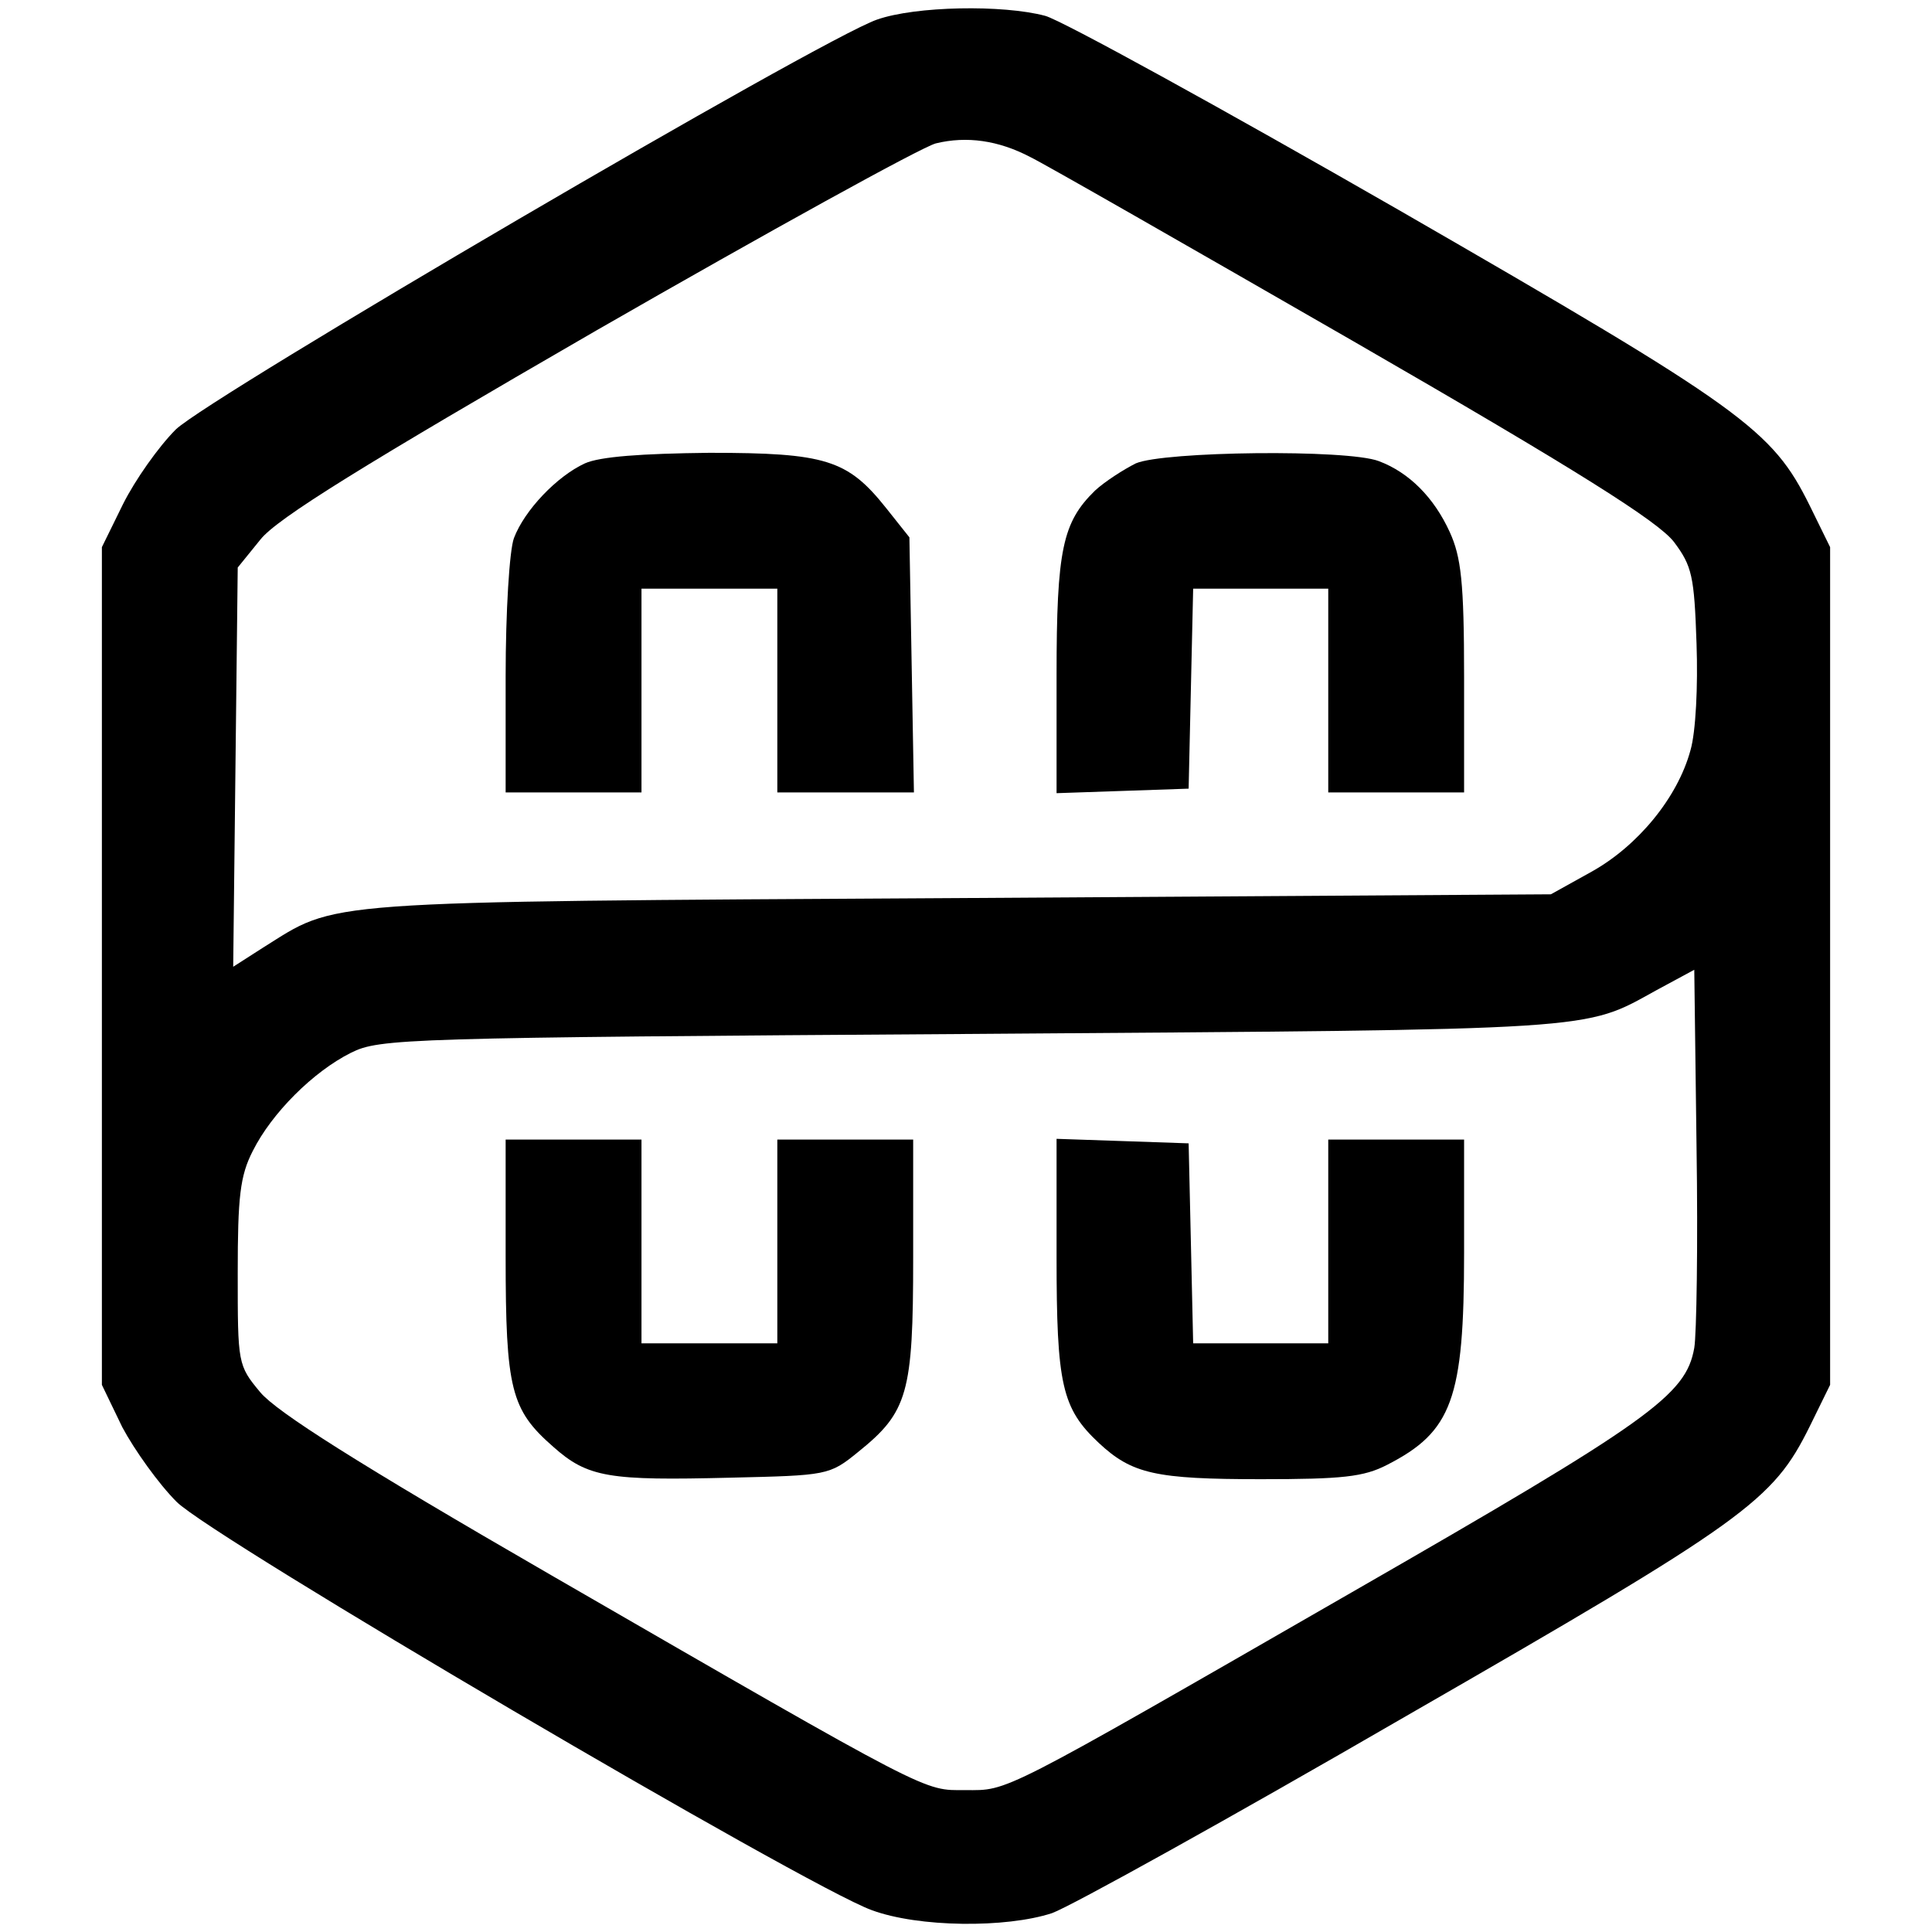
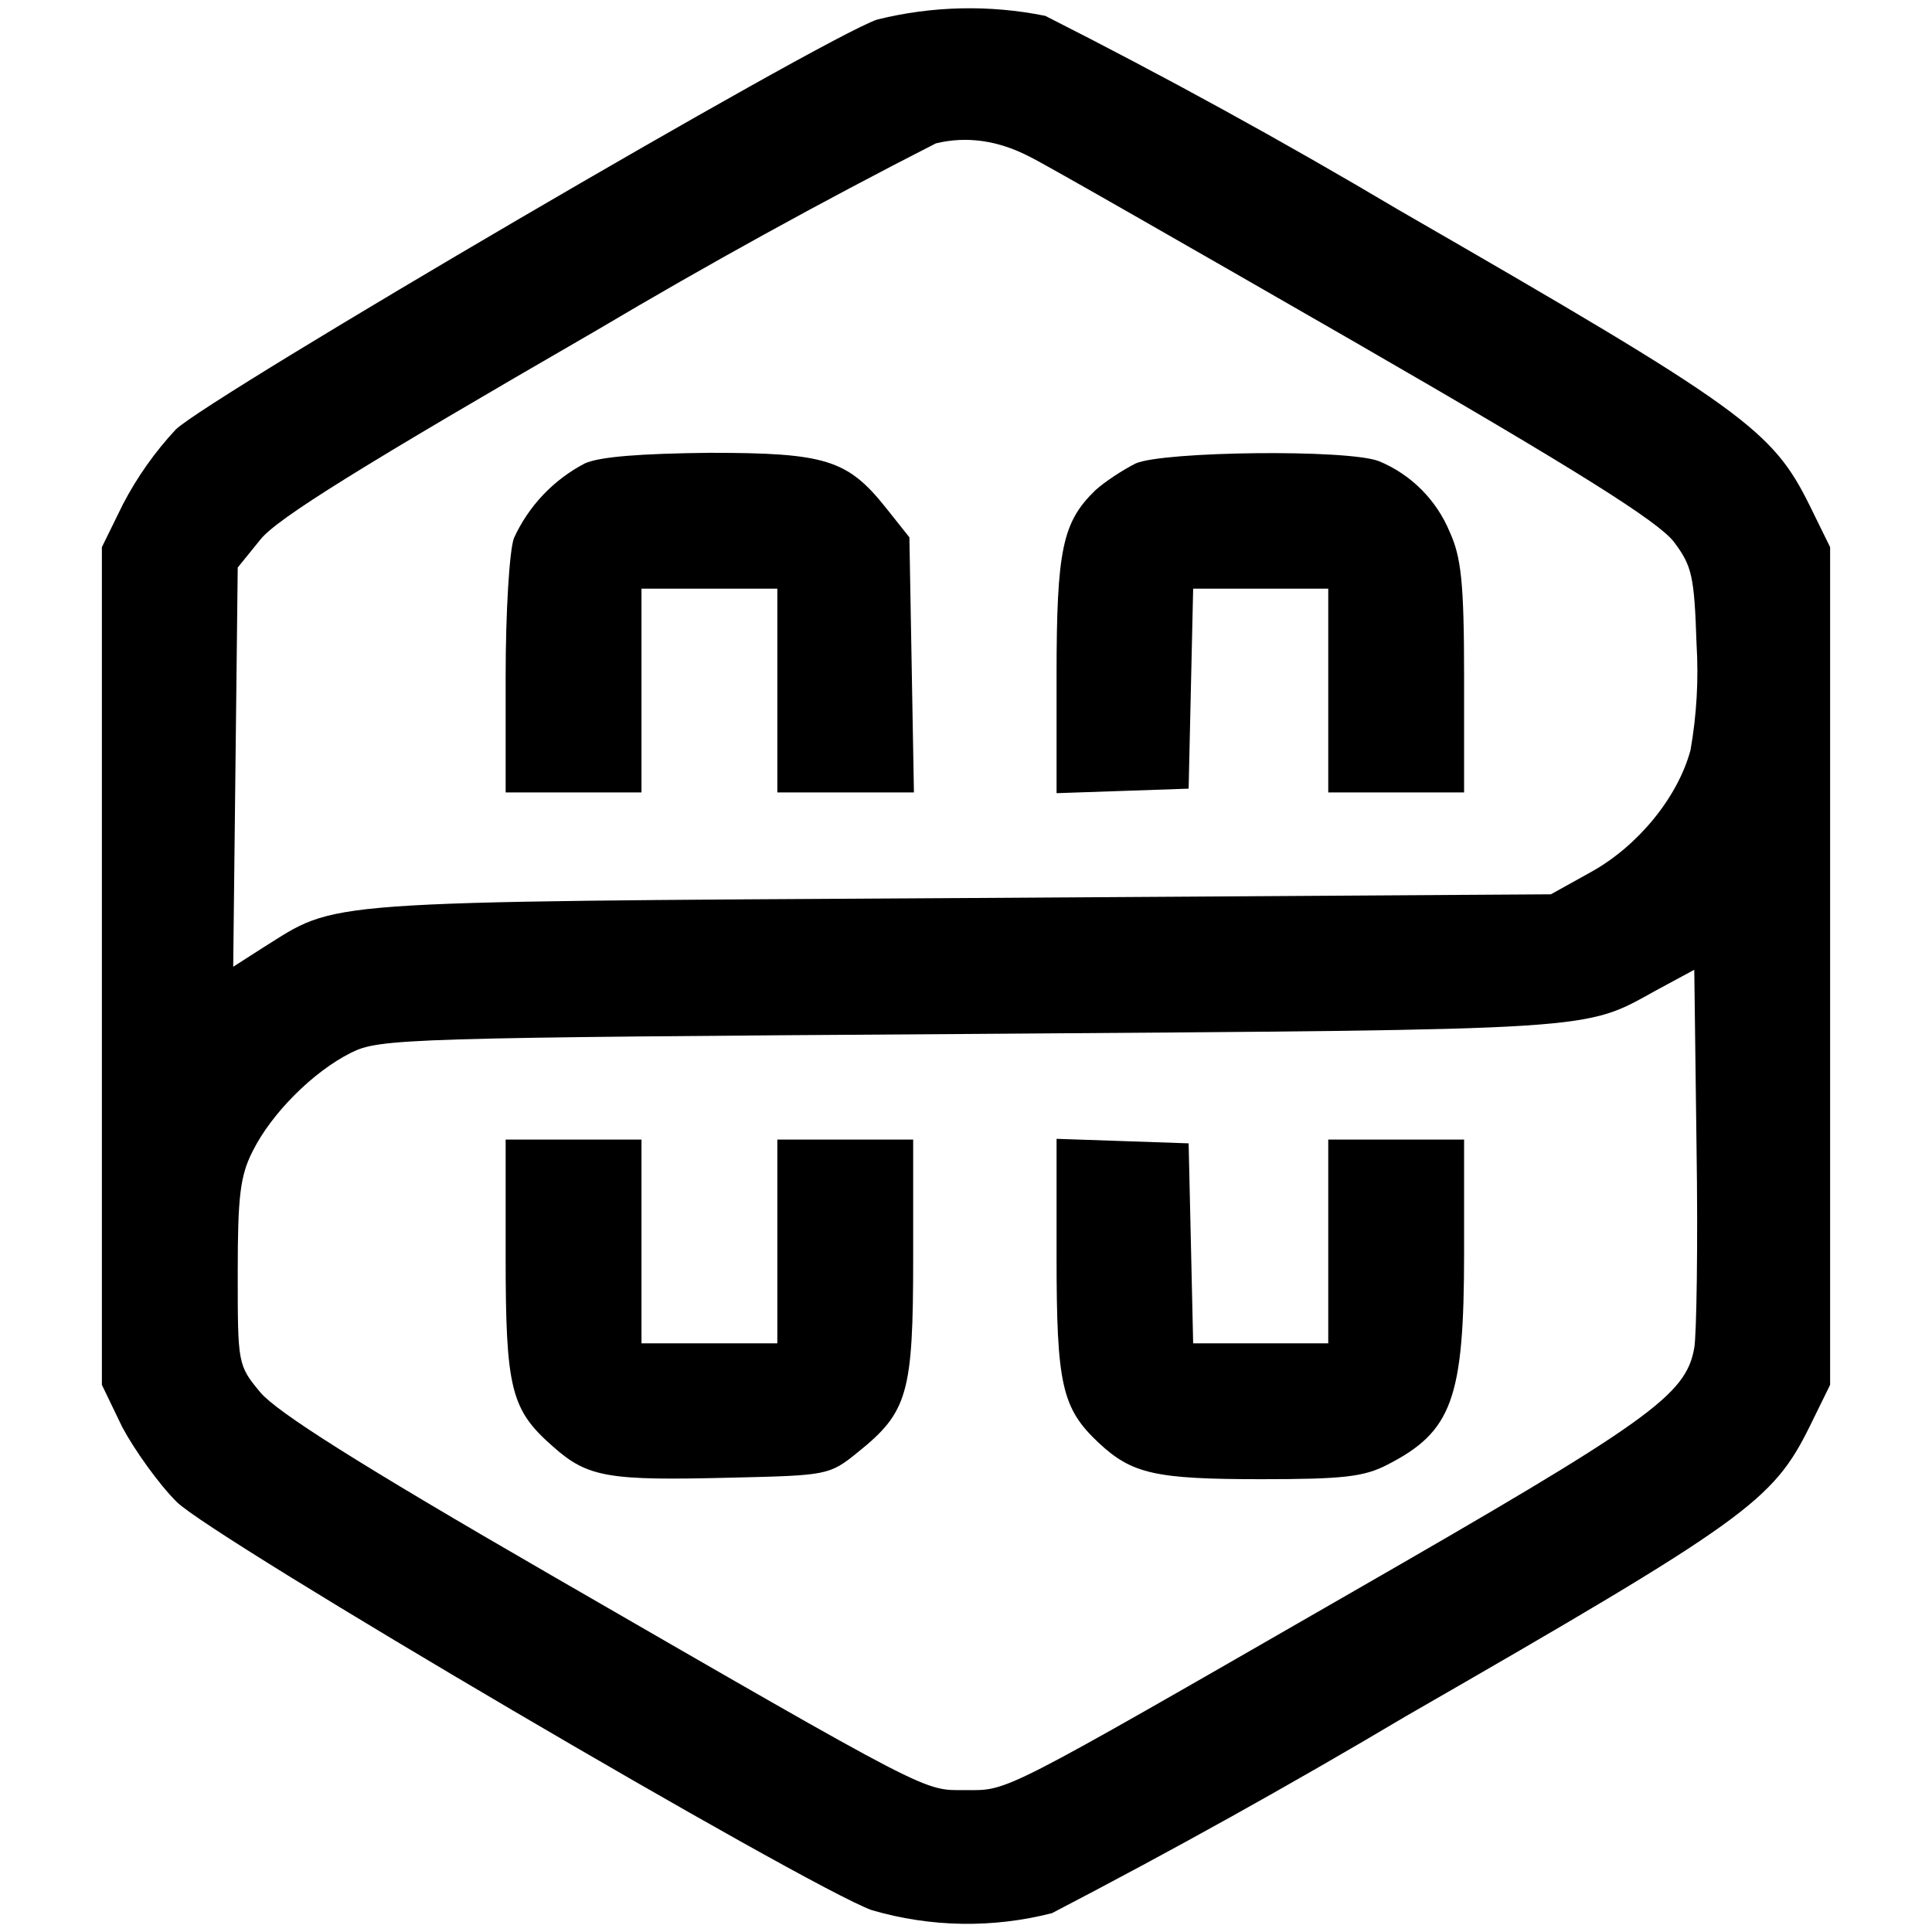
- <svg xmlns="http://www.w3.org/2000/svg" version="1.0" width="256pt" height="256pt" viewBox="0 0 256 256" preserveAspectRatio="xMidYMid meet">
-   <g transform="translate(0,256) scale(0.1,-0.1)" fill="#000000" stroke="none">
-     <path d="M1162 2534 c-75 -26 -883 -499 -929 -543 -23 -23 -54 -67 -70 -99 l-28 -57 0 -555 0 -555 27 -56 c16 -30 48 -75 72 -99 48 -48 835 -510 921 -541 62 -23 178 -24 239 -4 25 9 236 126 469 261 452 260 486 285 535 384 l27 55 0 555 0 555 -27 55 c-50 101 -87 128 -545 392 -235 135 -446 251 -468 257 -56 15 -172 13 -223 -5z m203 -182 c17 -8 209 -118 428 -244 300 -173 404 -239 425 -266 24 -32 27 -45 30 -135 2 -56 -1 -117 -8 -141 -17 -63 -70 -127 -131 -161 l-54 -30 -785 -5 c-862 -5 -821 -3 -922 -66 l-39 -25 3 265 3 264 30 37 c22 28 137 99 445 277 228 131 431 243 450 248 41 10 83 4 125 -18z m880 -1578 c-11 -63 -59 -97 -454 -324 -471 -271 -454 -262 -512 -262 -56 0 -40 -9 -549 285 -258 149 -363 216 -385 242 -30 36 -30 38 -30 158 0 101 3 129 20 162 25 50 80 105 130 130 38 19 70 20 825 25 837 6 807 4 905 58 l50 27 3 -235 c2 -129 0 -249 -3 -266z" />
-     <path d="M775 1946 c-37 -17 -80 -62 -94 -99 -6 -16 -11 -98 -11 -183 l0 -154 90 0 90 0 0 135 0 135 90 0 90 0 0 -135 0 -135 91 0 90 0 -3 169 -3 169 -31 39 c-51 64 -80 73 -234 73 -90 -1 -145 -5 -165 -14z" />
-     <path d="M1505 1946 c-16 -8 -41 -24 -54 -36 -43 -42 -51 -78 -51 -245 l0 -156 88 3 87 3 3 133 3 132 89 0 90 0 0 -135 0 -135 90 0 90 0 0 153 c0 126 -4 159 -19 192 -21 46 -54 79 -94 94 -42 16 -285 13 -322 -3z" />
-     <path d="M670 895 c0 -176 7 -203 63 -252 46 -41 74 -45 235 -41 128 3 131 3 169 34 66 53 73 78 73 257 l0 157 -90 0 -90 0 0 -135 0 -135 -90 0 -90 0 0 135 0 135 -90 0 -90 0 0 -155z" />
-     <path d="M1400 895 c0 -170 7 -201 56 -247 44 -41 75 -48 215 -48 108 0 136 3 167 19 86 44 102 87 102 281 l0 150 -90 0 -90 0 0 -135 0 -135 -90 0 -89 0 -3 133 -3 132 -87 3 -88 3 0 -156z" />
-   </g>
+ <svg xmlns="http://www.w3.org/2000/svg" version="1.0" viewBox="0 0 256 256">
+   <path d="M116.2 2.6c-7.5 2.6-88.3 49.9-92.9 54.3a45.1 45.1 0 0 0-7 9.9l-2.8 5.7v111l2.7 5.6c1.6 3 4.8 7.5 7.2 9.9 4.8 4.8 83.5 51 92.1 54.1a45.1 45.1 0 0 0 23.9.4 949 949 0 0 0 46.9-26.1c45.2-26 48.6-28.5 53.5-38.4l2.7-5.5v-111l-2.7-5.5c-5-10.1-8.7-12.8-54.5-39.2a791.2 791.2 0 0 0-46.8-25.7 50.7 50.7 0 0 0-22.3.5zm20.3 18.2c1.7.8 20.9 11.8 42.8 24.4 30 17.3 40.4 23.9 42.5 26.6 2.4 3.2 2.7 4.5 3 13.5a60 60 0 0 1-.8 14.1c-1.7 6.3-7 12.7-13.1 16.1l-5.4 3-78.5.5c-86.2.5-82.1.3-92.2 6.6l-3.9 2.5.3-26.5.3-26.4 3-3.7c2.2-2.8 13.7-9.9 44.5-27.7A811.4 811.4 0 0 1 124 19c4.1-1 8.3-.4 12.5 1.8zm88 157.8c-1.1 6.3-5.9 9.7-45.4 32.4-47.1 27.1-45.4 26.2-51.2 26.2-5.6 0-4 .9-54.9-28.5-25.8-14.9-36.3-21.6-38.5-24.2-3-3.6-3-3.8-3-15.8 0-10.1.3-12.9 2-16.2 2.5-5 8-10.5 13-13 3.8-1.9 7-2 82.5-2.5 83.7-.6 80.7-.4 90.5-5.8l5-2.7.3 23.5c.2 12.9 0 24.9-.3 26.6z" />
+   <path d="M77.5 61.4a21 21 0 0 0-9.4 9.9c-.6 1.6-1.1 9.8-1.1 18.3V105h18V78h18v27h18.1l-.3-16.9-.3-16.9-3.1-3.9c-5.1-6.4-8-7.3-23.4-7.3-9 .1-14.5.5-16.5 1.4z" />
+   <path d="M150.5 61.4c-1.6.8-4.1 2.4-5.4 3.6-4.3 4.2-5.1 7.8-5.1 24.5v15.6l8.8-.3 8.7-.3.3-13.3.3-13.2H176v27h18V89.7c0-12.6-.4-15.9-1.9-19.2a17.3 17.3 0 0 0-9.4-9.4c-4.2-1.6-28.5-1.3-32.2.3z" />
+   <path d="M67 166.5c0 17.6.7 20.3 6.3 25.2 4.6 4.1 7.4 4.5 23.5 4.1 12.8-.3 13.1-.3 16.9-3.4 6.6-5.3 7.3-7.8 7.3-25.7V151h-18v27H85v-27H67v15.5z" />
+   <path d="M140 166.5c0 17 .7 20.1 5.6 24.7 4.4 4.1 7.5 4.8 21.5 4.8 10.8 0 13.6-.3 16.7-1.9 8.6-4.4 10.2-8.7 10.2-28.1v-15h-18v27h-17.9l-.3-13.3-.3-13.2-8.7-.3-8.8-.3v15.6z" />
</svg>
